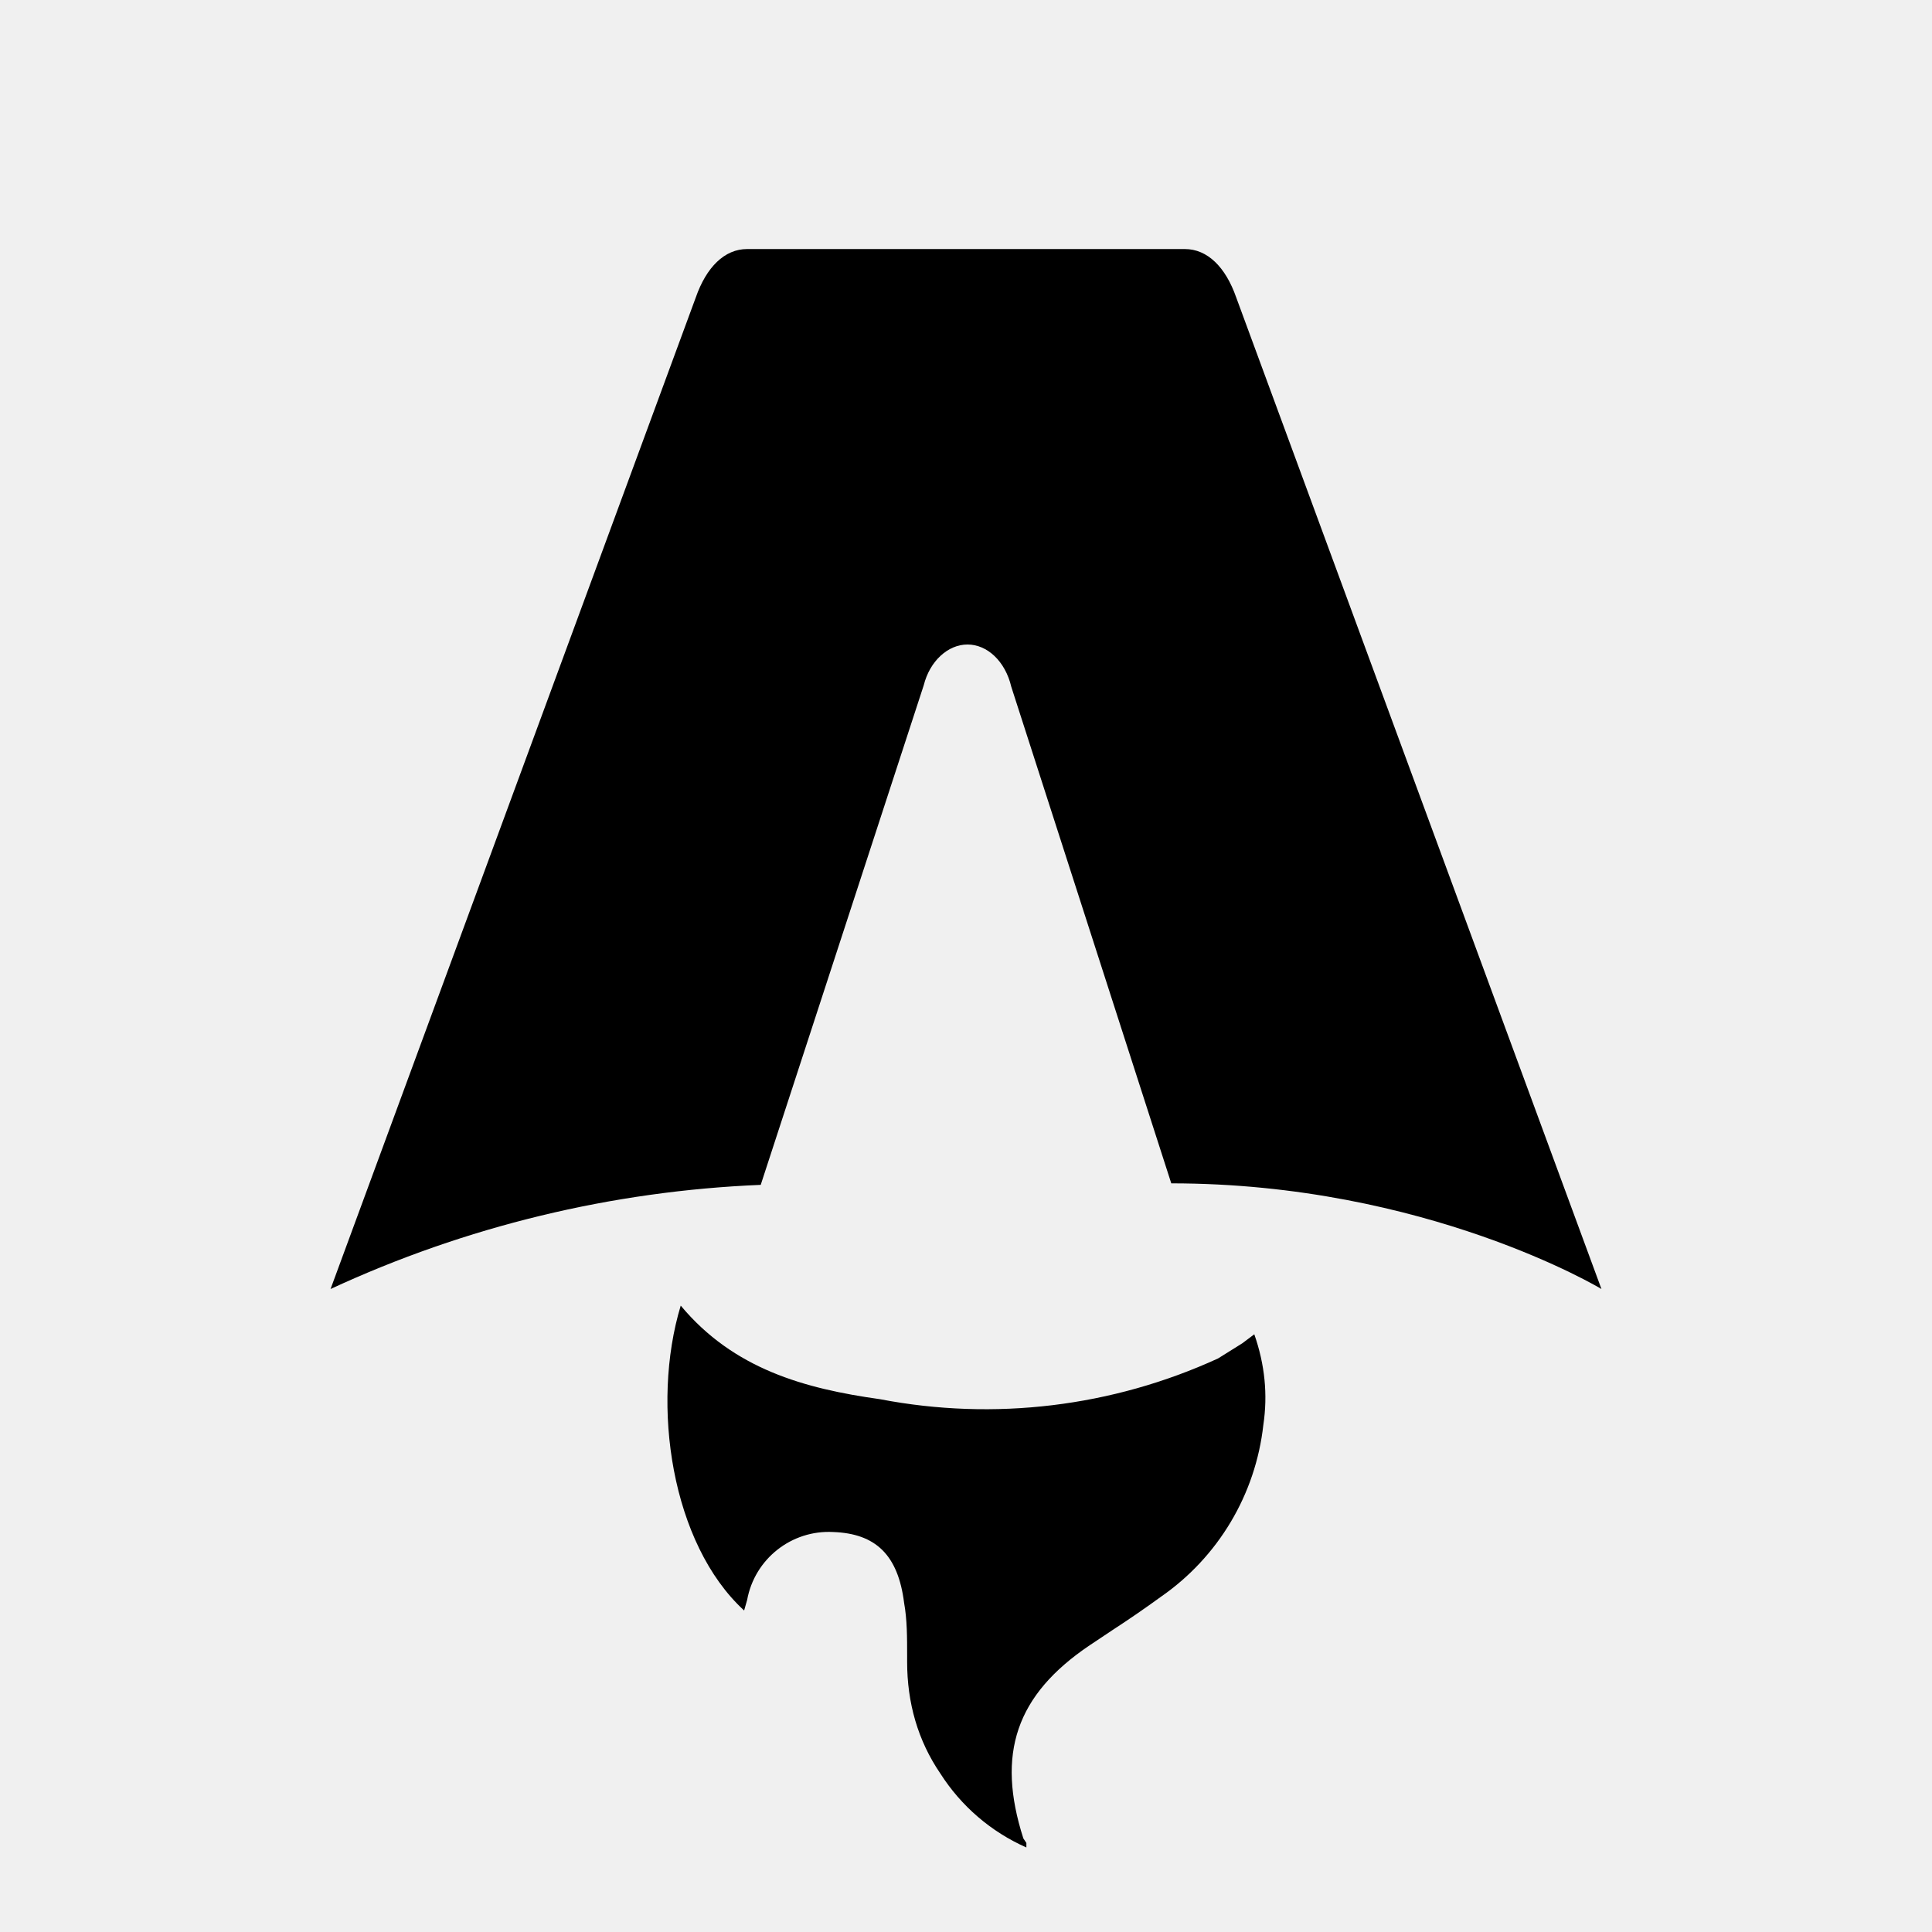
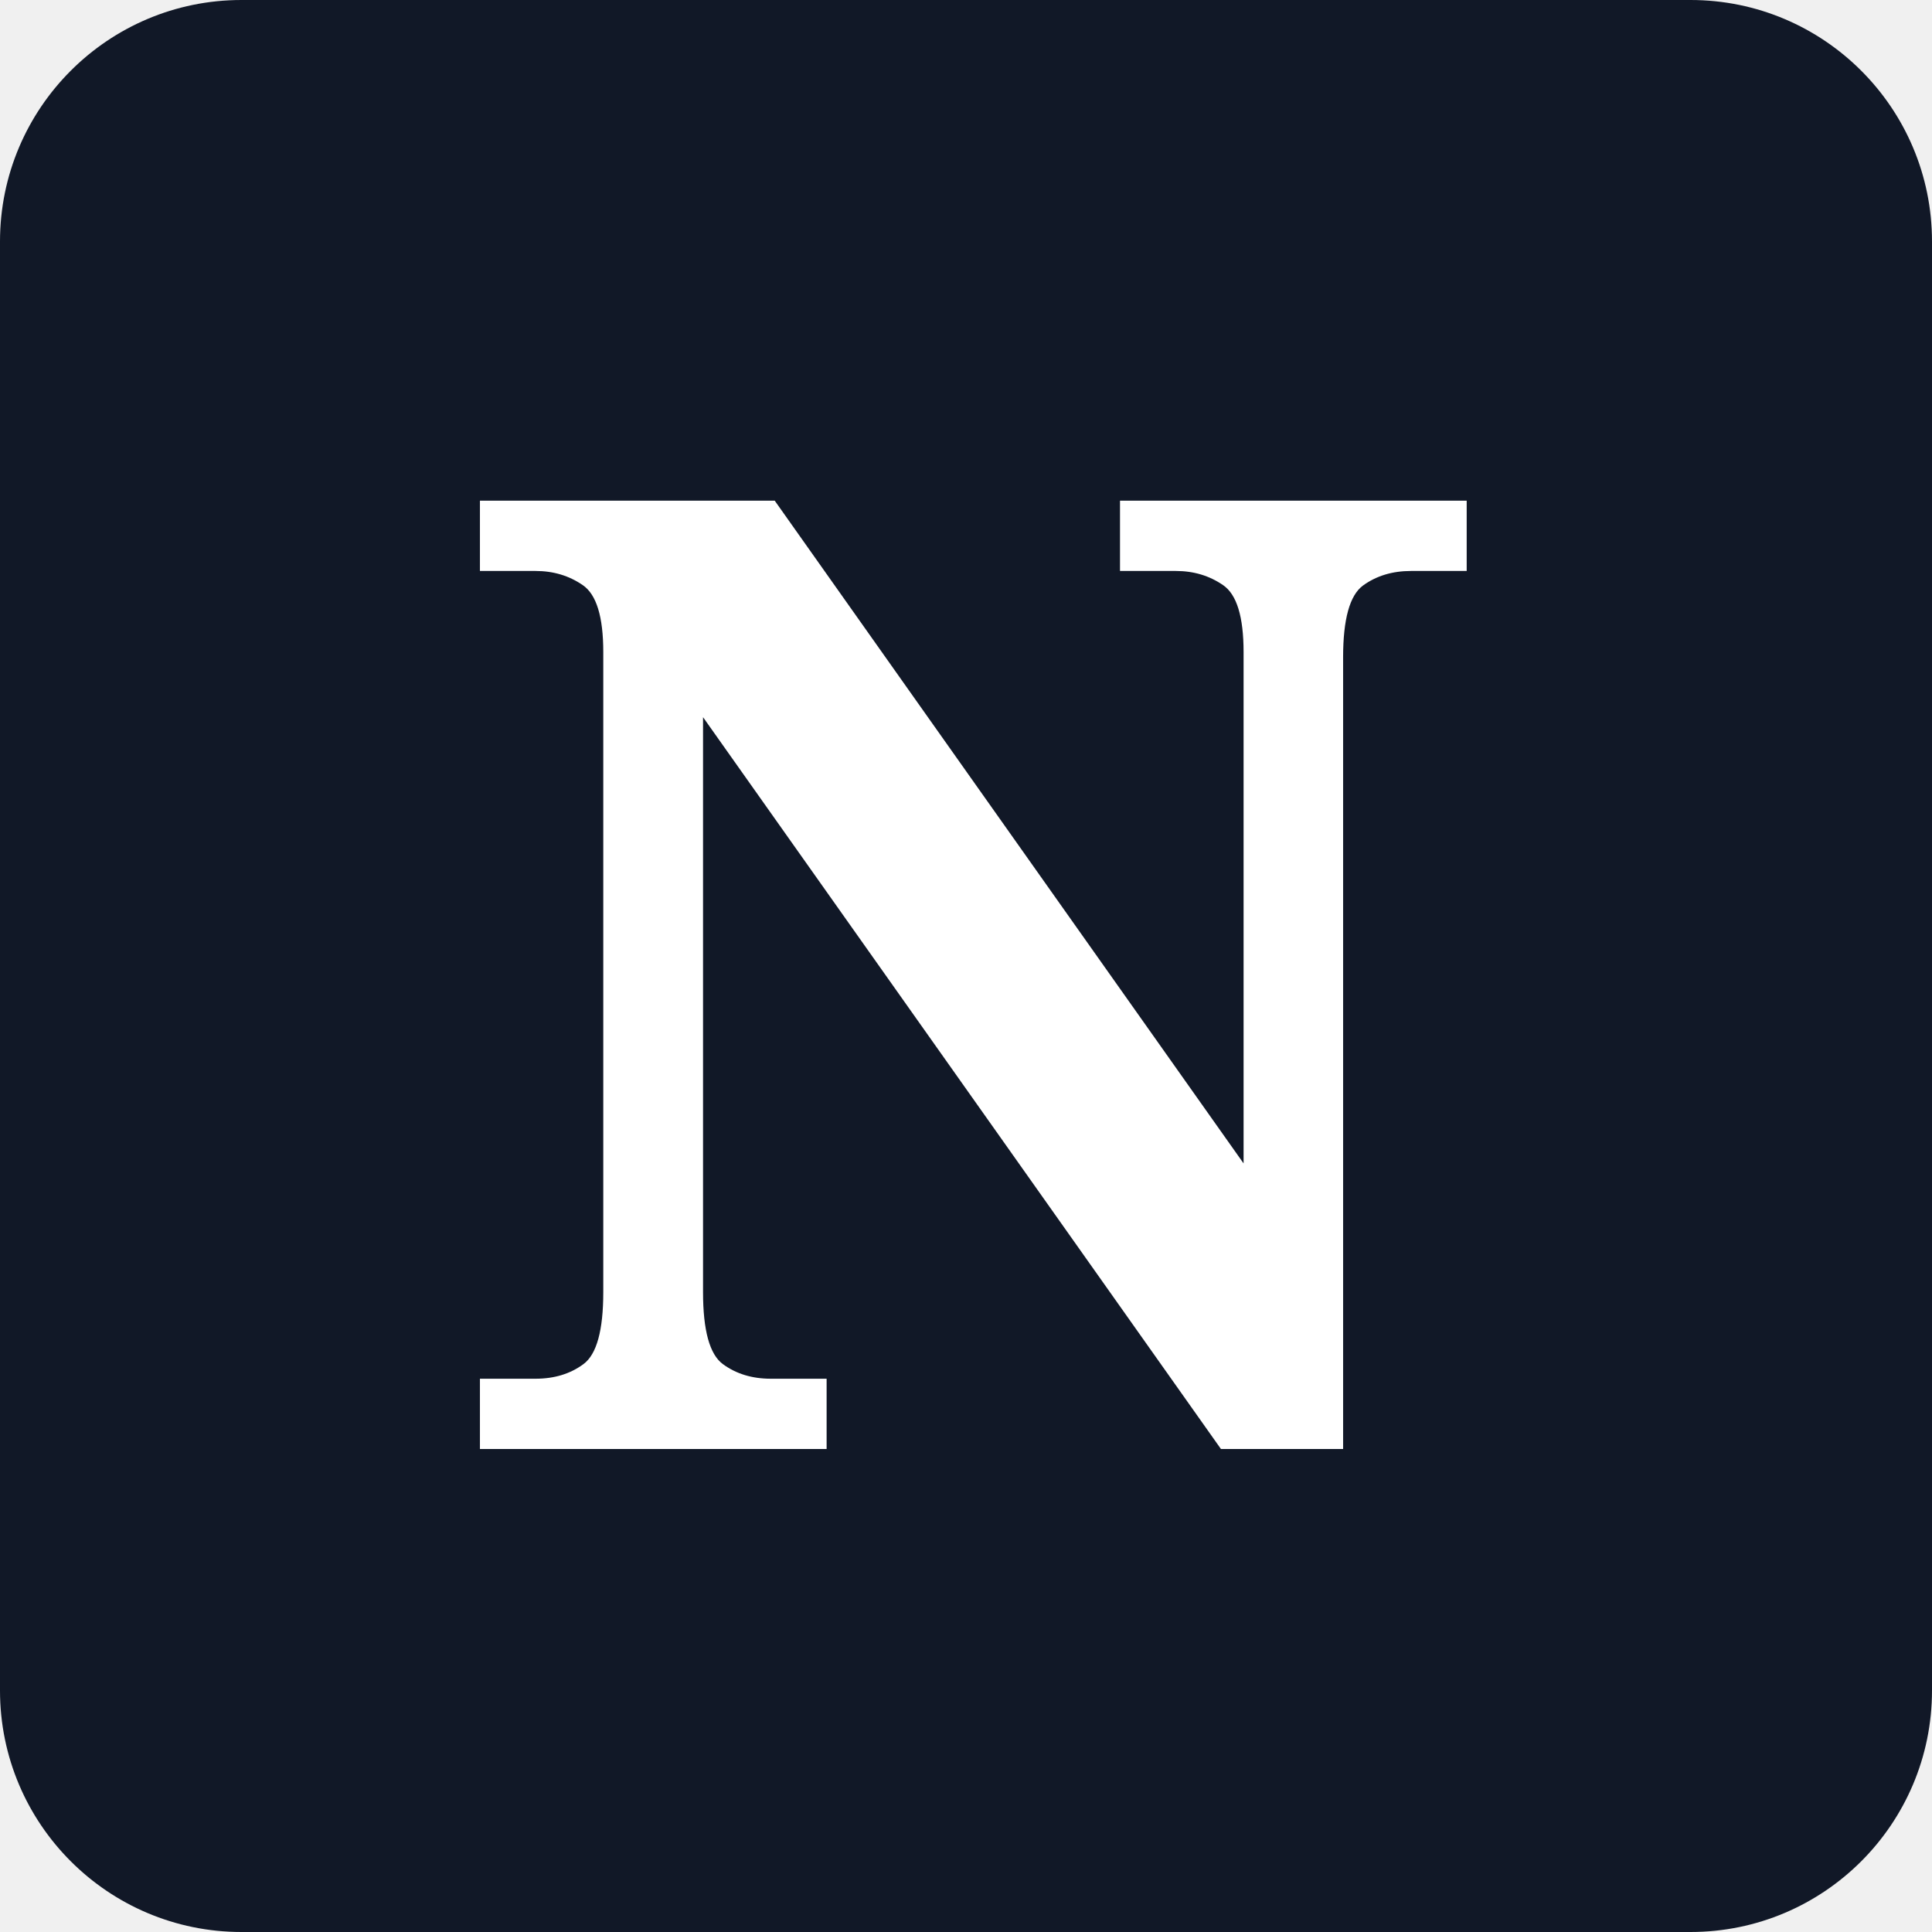
- <svg xmlns="http://www.w3.org/2000/svg" fill="none" viewBox="0 0 128 128">
-   <path d="M50.4 78.5a75.1 75.1 0 0 0-28.5 6.9l24.2-65.7c.7-2 1.9-3.2 3.4-3.2h29c1.5 0 2.7 1.2 3.4 3.2l24.2 65.7s-11.6-7-28.5-7L67 45.5c-.4-1.7-1.6-2.8-2.9-2.8-1.3 0-2.5 1.1-2.9 2.7L50.4 78.5Zm-1.1 28.2Zm-4.2-20.2c-2 6.6-.6 15.8 4.2 20.2a17.5 17.5 0 0 1 .2-.7 5.5 5.5 0 0 1 5.7-4.5c2.8.1 4.3 1.5 4.7 4.7.2 1.1.2 2.3.2 3.5v.4c0 2.7.7 5.2 2.2 7.4a13 13 0 0 0 5.7 4.9v-.3l-.2-.3c-1.8-5.6-.5-9.5 4.4-12.8l1.5-1a73 73 0 0 0 3.2-2.2 16 16 0 0 0 6.8-11.4c.3-2 .1-4-.6-6l-.8.6-1.6 1a37 37 0 0 1-22.4 2.7c-5-.7-9.7-2-13.2-6.2Z" />
-   <style>
-         path { fill: #000; }
-         @media (prefers-color-scheme: dark) {
-             path { fill: #FFF; }
-         }
-     </style>
+ <svg xmlns="http://www.w3.org/2000/svg" viewBox="0 0 128 128">
+   <rect width="128" height="128" rx="16" fill="#111827" />
+   <text x="64" y="96" font-family="Georgia, serif" font-size="88" font-weight="bold" fill="#fff" text-anchor="middle">N</text>
</svg>
